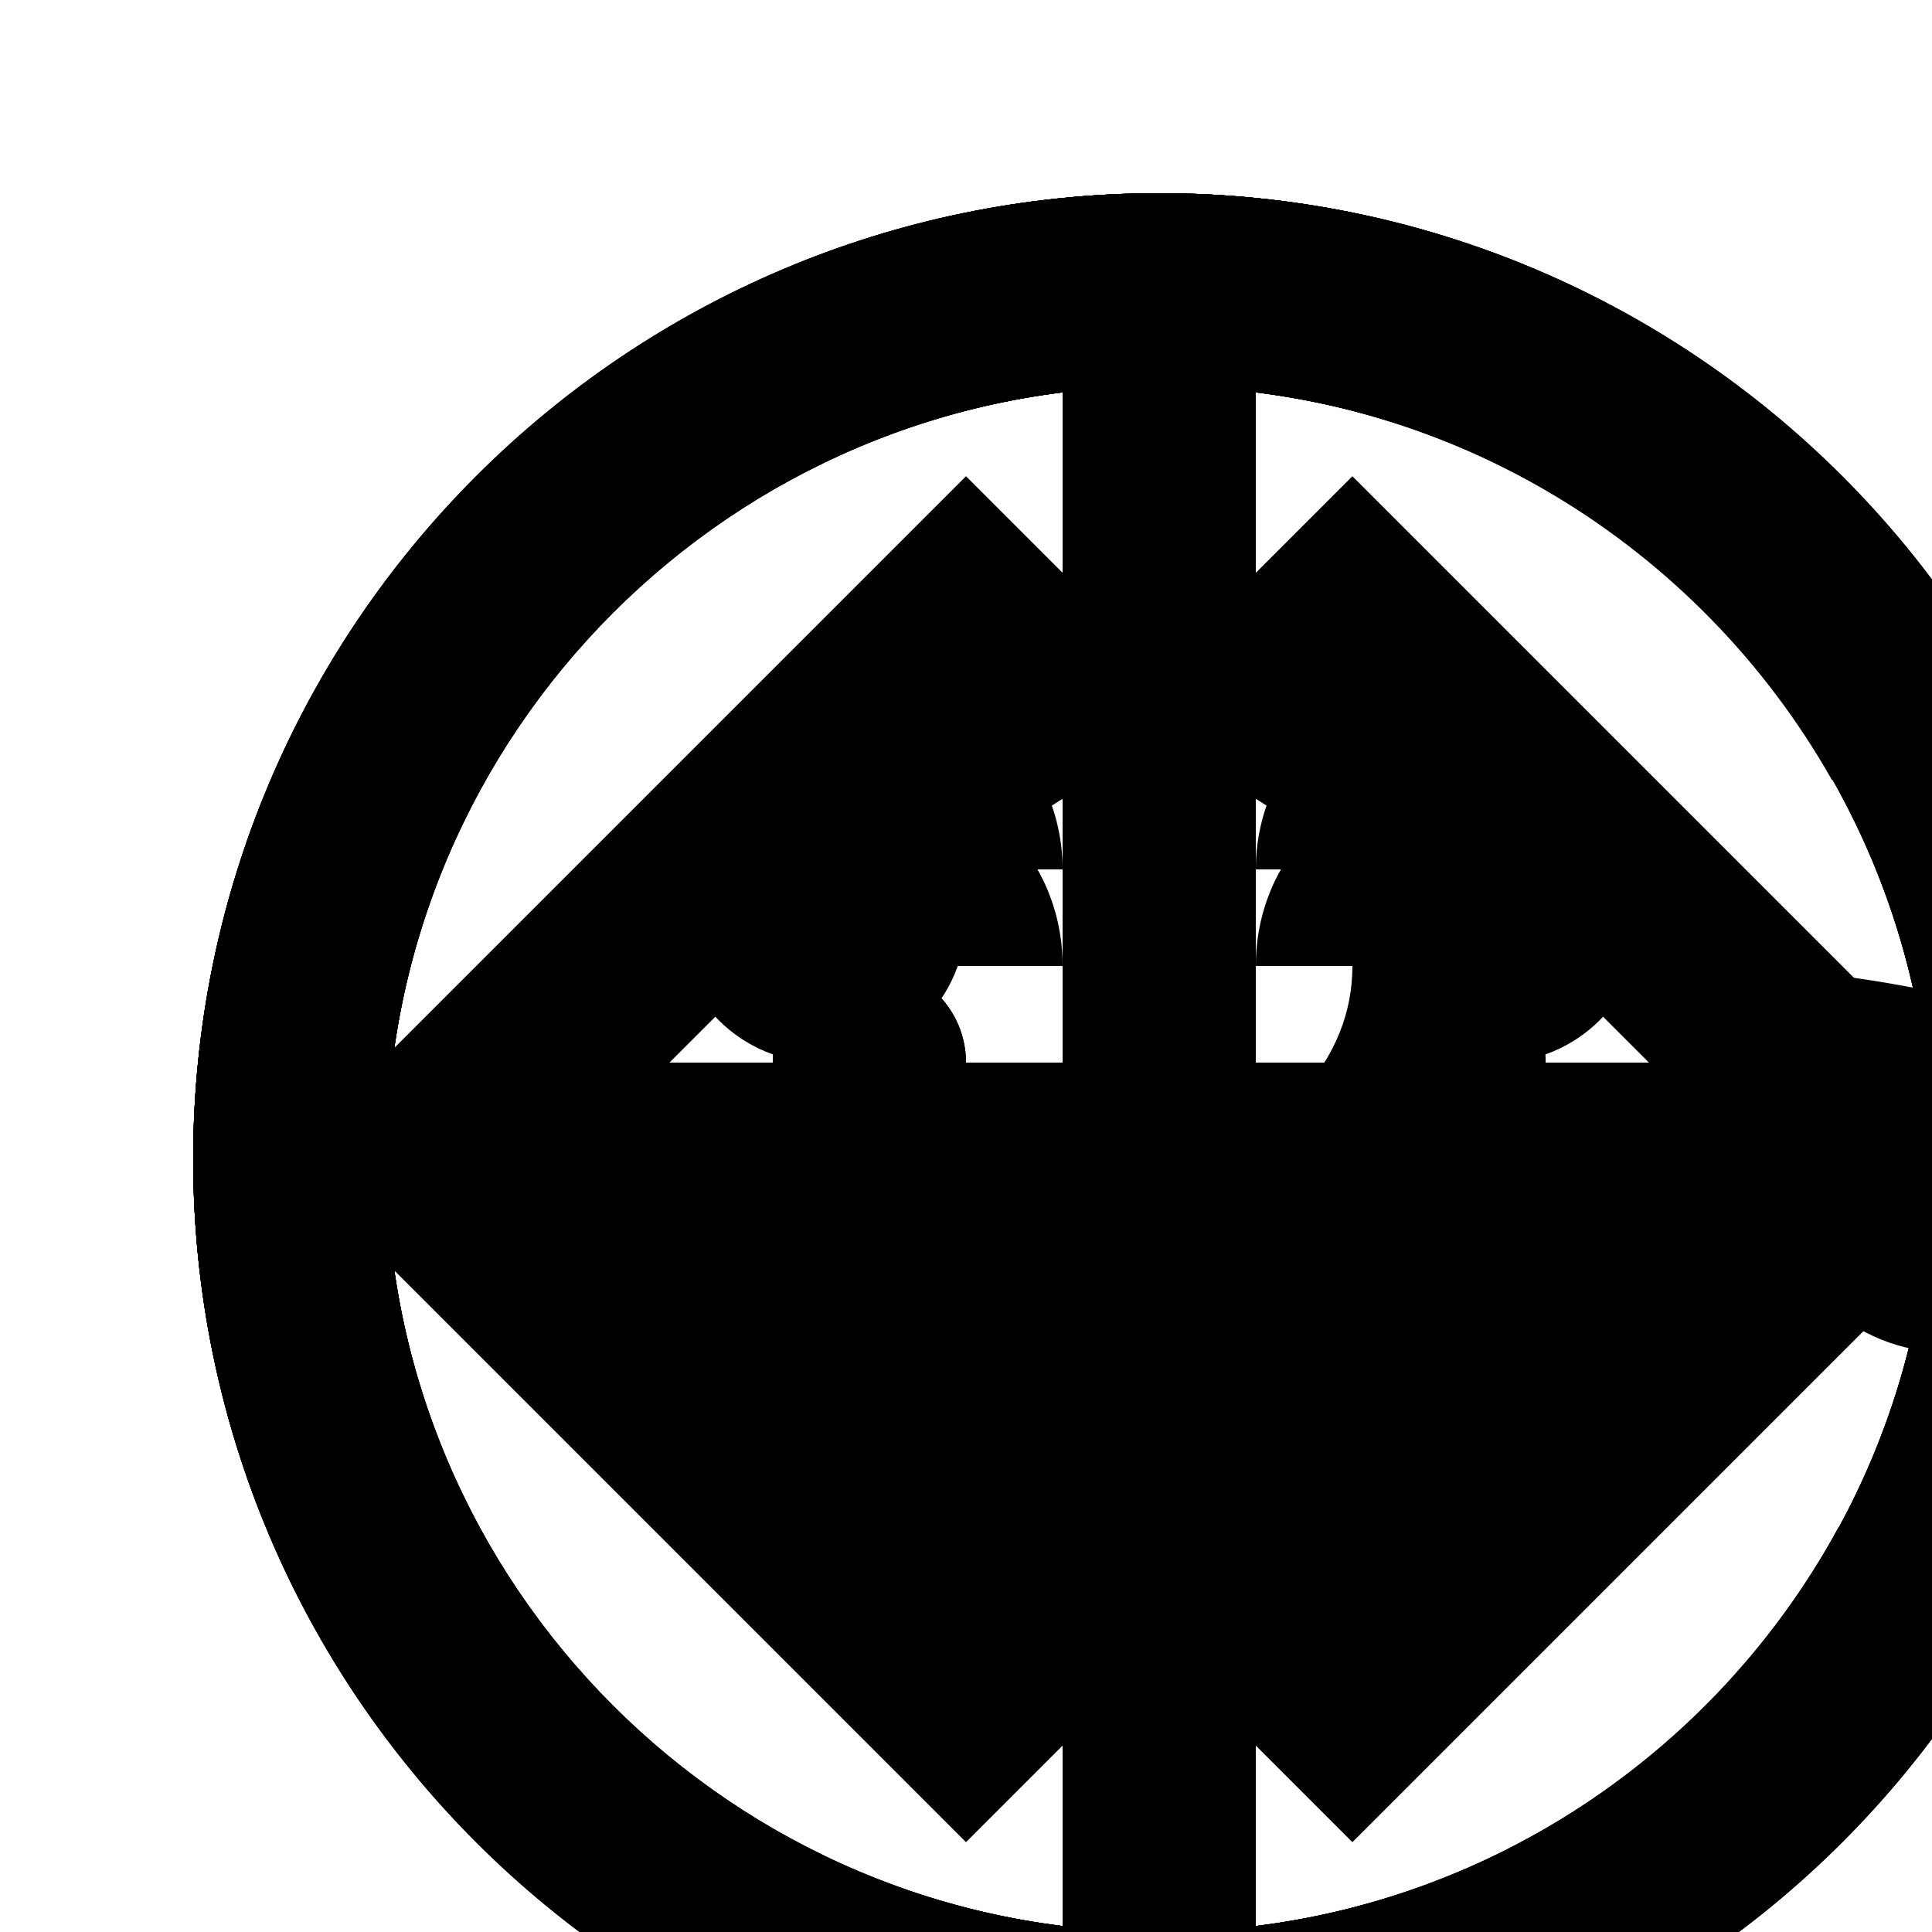
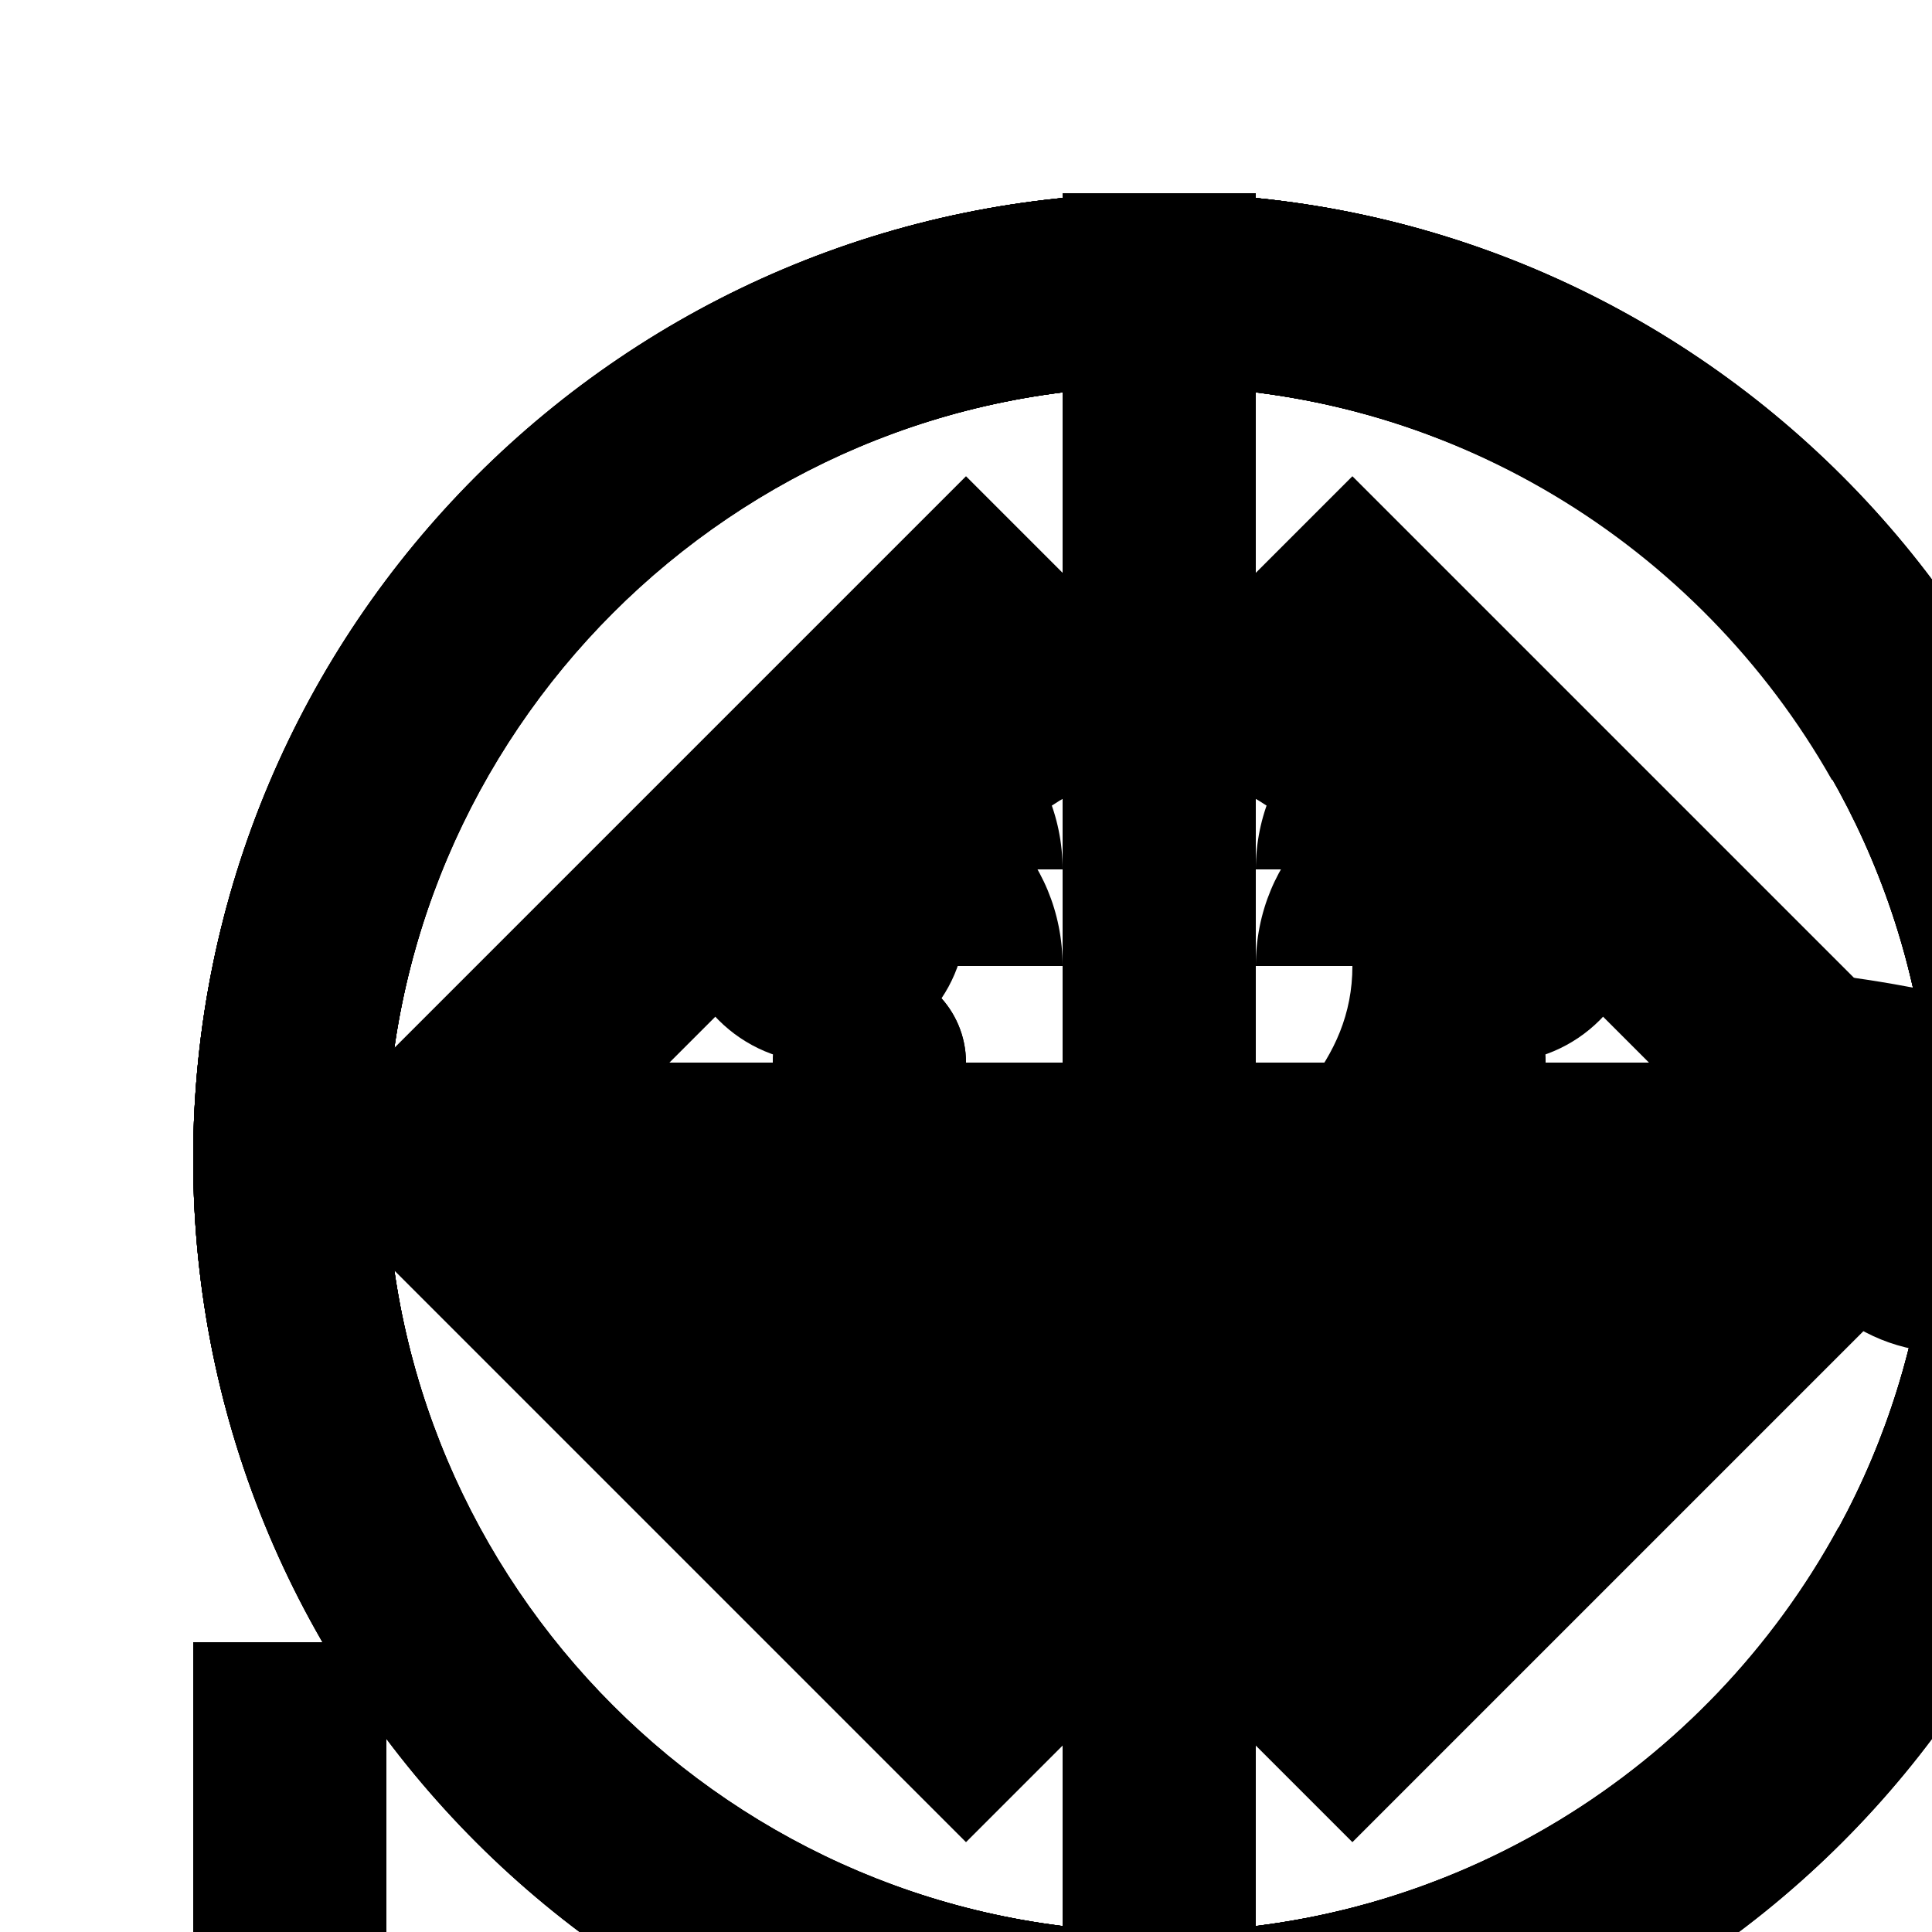
<svg xmlns="http://www.w3.org/2000/svg">
  <svg id="help" viewBox="0 0 24 24" width="48px" height="48px">
    <path style="line-height:normal;text-indent:0;text-align:start;text-decoration-line:none;text-decoration-style:solid;text-decoration-color:#000;text-transform:none;block-progression:tb;isolation:auto;mix-blend-mode:normal" d="M 12 2 C 6.489 2 2 6.489 2 12 C 2 17.511 6.489 22 12 22 C 17.511 22 22 17.511 22 12 C 22 6.489 17.511 2 12 2 z M 12 4 C 16.43 4 20 7.57 20 12 C 20 16.43 16.43 20 12 20 C 7.57 20 4 16.43 4 12 C 4 7.57 7.57 4 12 4 z M 12 6 C 9.79 6 8 7.79 8 10 L 10 10 C 10 8.9 10.9 8 12 8 C 13.1 8 14 8.9 14 10 C 14 12 11 12.367 11 15 L 13 15 C 13 13.349 16 12.5 16 10 C 16 7.79 14.21 6 12 6 z M 11 16 L 11 18 L 13 18 L 13 16 L 11 16 z" font-weight="400" font-family="sans-serif" white-space="normal" overflow="visible" />
  </svg>
  <svg id="add" viewBox="0 0 24 24" width="48px" height="48px">
    <path d="M 11 3 L 11 11 L 3 11 L 3 13 L 11 13 L 11 21 L 13 21 L 13 13 L 21 13 L 21 11 L 13 11 L 13 3 L 11 3 z" />
  </svg>
  <svg id="left" viewBox="0 0 24 24" width="48px" height="48px">
    <path d="M 10 4.93 L 2.93 12 L 10 19.07 L 11.5 17.57 L 6.93 13 L 21 13 L 21 11 L 6.93 11 L 11.5 6.43 L 10 4.93 z" />
  </svg>
  <svg id="right" viewBox="0 0 24 24" width="48px" height="48px">
    <path d="M 14 4.93 L 12.5 6.43 L 17.07 11 L 3 11 L 3 13 L 17.07 13 L 12.5 17.57 L 14 19.07 L 21.07 12 L 14 4.93 z" />
  </svg>
  <svg id="lol" viewBox="0 0 24 24" width="48px" height="48px">
    <path d="M 12 2 C 6.477 2 2 6.477 2 12 C 2 17.523 6.477 22 12 22 C 17.523 22 22 17.523 22 12 C 22 6.477 17.523 2 12 2 z M 12 4 C 16.418 4 20 7.582 20 12 C 20 16.418 16.418 20 12 20 C 7.582 20 4 16.418 4 12 C 4 7.582 7.582 4 12 4 z M 9 7 C 7.895 7 7 7.895 7 9 L 11 9 C 11 7.895 10.105 7 9 7 z M 15 7 C 13.895 7 13 7.895 13 9 L 17 9 C 17 7.895 16.105 7 15 7 z M 6 12 C 6 15.32 8.68 18 12 18 C 15.32 18 18 15.32 18 12 L 6 12 z" />
  </svg>
  <svg id="happy" viewBox="0 0 24 24" width="48px" height="48px">
    <path d="M 12 2 C 6.477 2 2 6.477 2 12 C 2 17.523 6.477 22 12 22 C 17.523 22 22 17.523 22 12 C 22 6.477 17.523 2 12 2 z M 12 4 C 16.418 4 20 7.582 20 12 C 20 16.418 16.418 20 12 20 C 7.582 20 4 16.418 4 12 C 4 7.582 7.582 4 12 4 z M 8.5 8 A 1.5 1.5 0 0 0 7 9.5 A 1.5 1.5 0 0 0 8.5 11 A 1.5 1.5 0 0 0 10 9.5 A 1.5 1.5 0 0 0 8.5 8 z M 15.5 8 A 1.5 1.5 0 0 0 14 9.5 A 1.5 1.5 0 0 0 15.5 11 A 1.5 1.5 0 0 0 17 9.5 A 1.5 1.5 0 0 0 15.5 8 z M 6.891 14 C 7.691 16.04 9.67 17.5 12 17.5 C 14.33 17.5 16.309 16.04 17.109 14 L 6.891 14 z" />
  </svg>
  <svg id="neutral" viewBox="0 0 24 24" width="48px" height="48px">
    <path style="line-height:normal;text-indent:0;text-align:start;text-decoration-line:none;text-decoration-style:solid;text-decoration-color:#000;text-transform:none;block-progression:tb;isolation:auto;mix-blend-mode:normal" d="M 12 2 C 6.489 2 2 6.489 2 12 C 2 17.511 6.489 22 12 22 C 17.511 22 22 17.511 22 12 C 22 6.489 17.511 2 12 2 z M 12 4 C 16.43 4 20 7.57 20 12 C 20 16.43 16.43 20 12 20 C 7.57 20 4 16.43 4 12 C 4 7.57 7.57 4 12 4 z M 9 10 A 1 1 0 0 0 8 11 A 1 1 0 0 0 9 12 A 1 1 0 0 0 10 11 A 1 1 0 0 0 9 10 z M 15 10 A 1 1 0 0 0 14 11 A 1 1 0 0 0 15 12 A 1 1 0 0 0 16 11 A 1 1 0 0 0 15 10 z M 9 15 L 9 17 L 15 17 L 15 15 L 9 15 z" font-weight="400" font-family="sans-serif" white-space="normal" overflow="visible" />
  </svg>
  <svg id="sad" viewBox="0 0 24 24" width="48px" height="48px">
    <path style="line-height:normal;text-indent:0;text-align:start;text-decoration-line:none;text-decoration-style:solid;text-decoration-color:#000;text-transform:none;block-progression:tb;isolation:auto;mix-blend-mode:normal" d="M 12 2 C 6.489 2 2 6.489 2 12 C 2 17.511 6.489 22 12 22 C 17.511 22 22 17.511 22 12 C 22 6.489 17.511 2 12 2 z M 12 4 C 16.43 4 20 7.57 20 12 C 20 16.43 16.43 20 12 20 C 7.57 20 4 16.43 4 12 C 4 7.57 7.57 4 12 4 z M 9 10 A 1 1 0 0 0 8 11 A 1 1 0 0 0 9 12 A 1 1 0 0 0 10 11 A 1 1 0 0 0 9 10 z M 15 10 A 1 1 0 0 0 14 11 A 1 1 0 0 0 15 12 A 1 1 0 0 0 16 11 A 1 1 0 0 0 15 10 z M 12 14.016 C 10.488 14.016 8.971 14.47 7.691 15.383 L 8.854 17.01 C 9.78 16.349 10.888 16.016 12 16.016 C 13.113 16.016 14.222 16.349 15.146 17.01 L 16.309 15.383 C 15.03 14.469 13.513 14.016 12 14.016 z" font-weight="400" font-family="sans-serif" white-space="normal" overflow="visible" />
  </svg>
  <svg id="crying" viewBox="0 0 24 24" width="48px" height="48px">
    <path d="M 12 2 C 6.486 2 2 6.486 2 12 C 2 17.514 6.486 22 12 22 C 16.157 22 19.728 19.448 21.234 15.83 C 20.889 15.93 20.533 16 20.164 16 C 19.772 16 19.395 15.925 19.031 15.812 C 17.674 18.305 15.032 20 12 20 C 7.589 20 4 16.411 4 12 C 4 7.589 7.589 4 12 4 C 14.984 4 17.588 5.644 18.963 8.072 C 19.772 8.156 20.63 8.309 21.385 8.58 C 19.983 4.748 16.312 2 12 2 z M 9 8 C 7.879 8 7 8.879 7 10 L 11 10 C 11 8.879 10.121 8 9 8 z M 15 8 C 13.879 8 13 8.879 13 10 L 17 10 C 17 8.879 16.121 8 15 8 z M 18 10 C 18 10 18.149 12.745 18.865 13.463 C 19.582 14.18 20.746 14.18 21.463 13.463 C 22.18 12.746 22.18 11.582 21.463 10.865 C 20.746 10.148 18 10 18 10 z M 12 12 C 9.72 12 7.783 13.251 7 15 L 17 15 C 16.217 13.251 14.28 12 12 12 z" />
  </svg>
+   <svg id="download" viewBox="0 0 24 24" width="48px" height="48px">
+     <path style="line-height:normal;text-indent:0;text-align:start;text-decoration-line:none;text-decoration-style:solid;text-decoration-color:#000;text-transform:none;block-progression:tb;isolation:auto;mix-blend-mode:normal" d="M 11 2 L 11 4 L 13 4 L 13 2 L 11 2 z M 11 6 L 11 14.586 L 7.707 11.293 L 6.293 12.707 L 12 18.414 L 17.707 12.707 L 16.293 11.293 L 13 14.586 L 13 6 L 11 6 z M 2 17 L 2 20 C 2 21.093 2.907 22 4 22 L 20 22 C 21.093 22 22 21.093 22 20 L 22 17 L 20 17 L 20 20 L 4 20 L 4 17 L 2 17 z" font-weight="400" font-family="sans-serif" white-space="normal" overflow="visible" />
+   </svg>
</svg>
